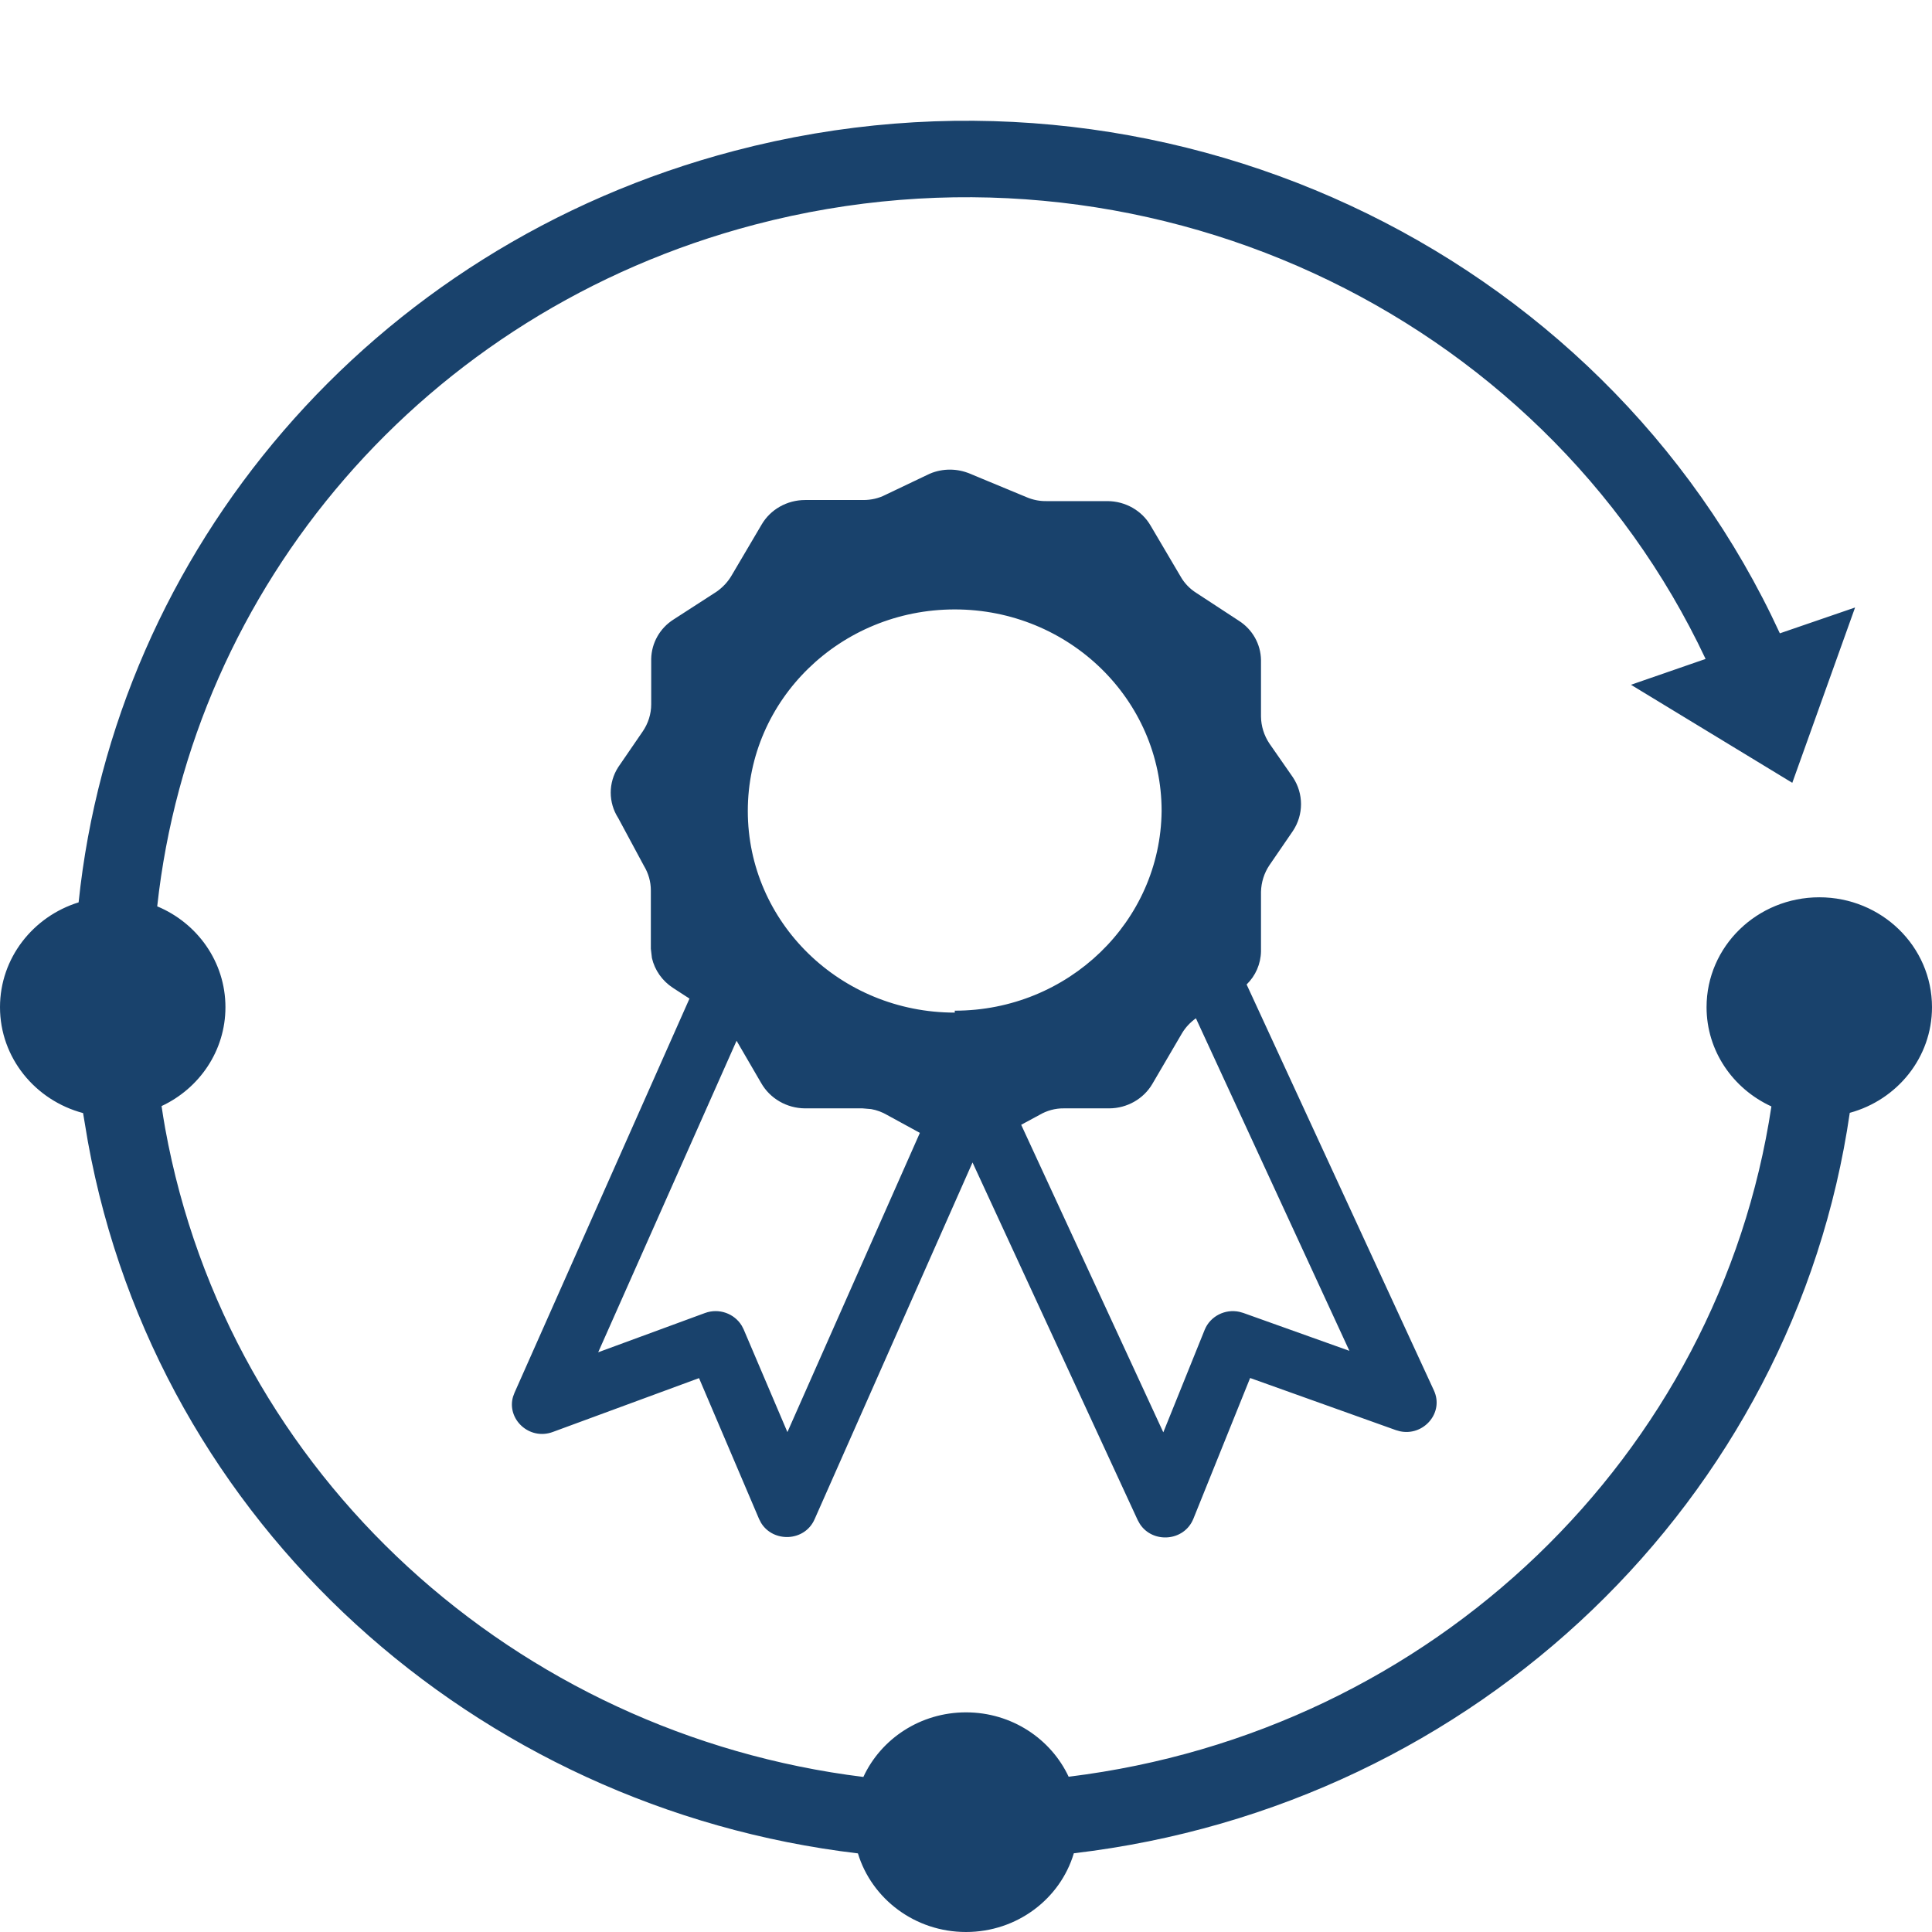
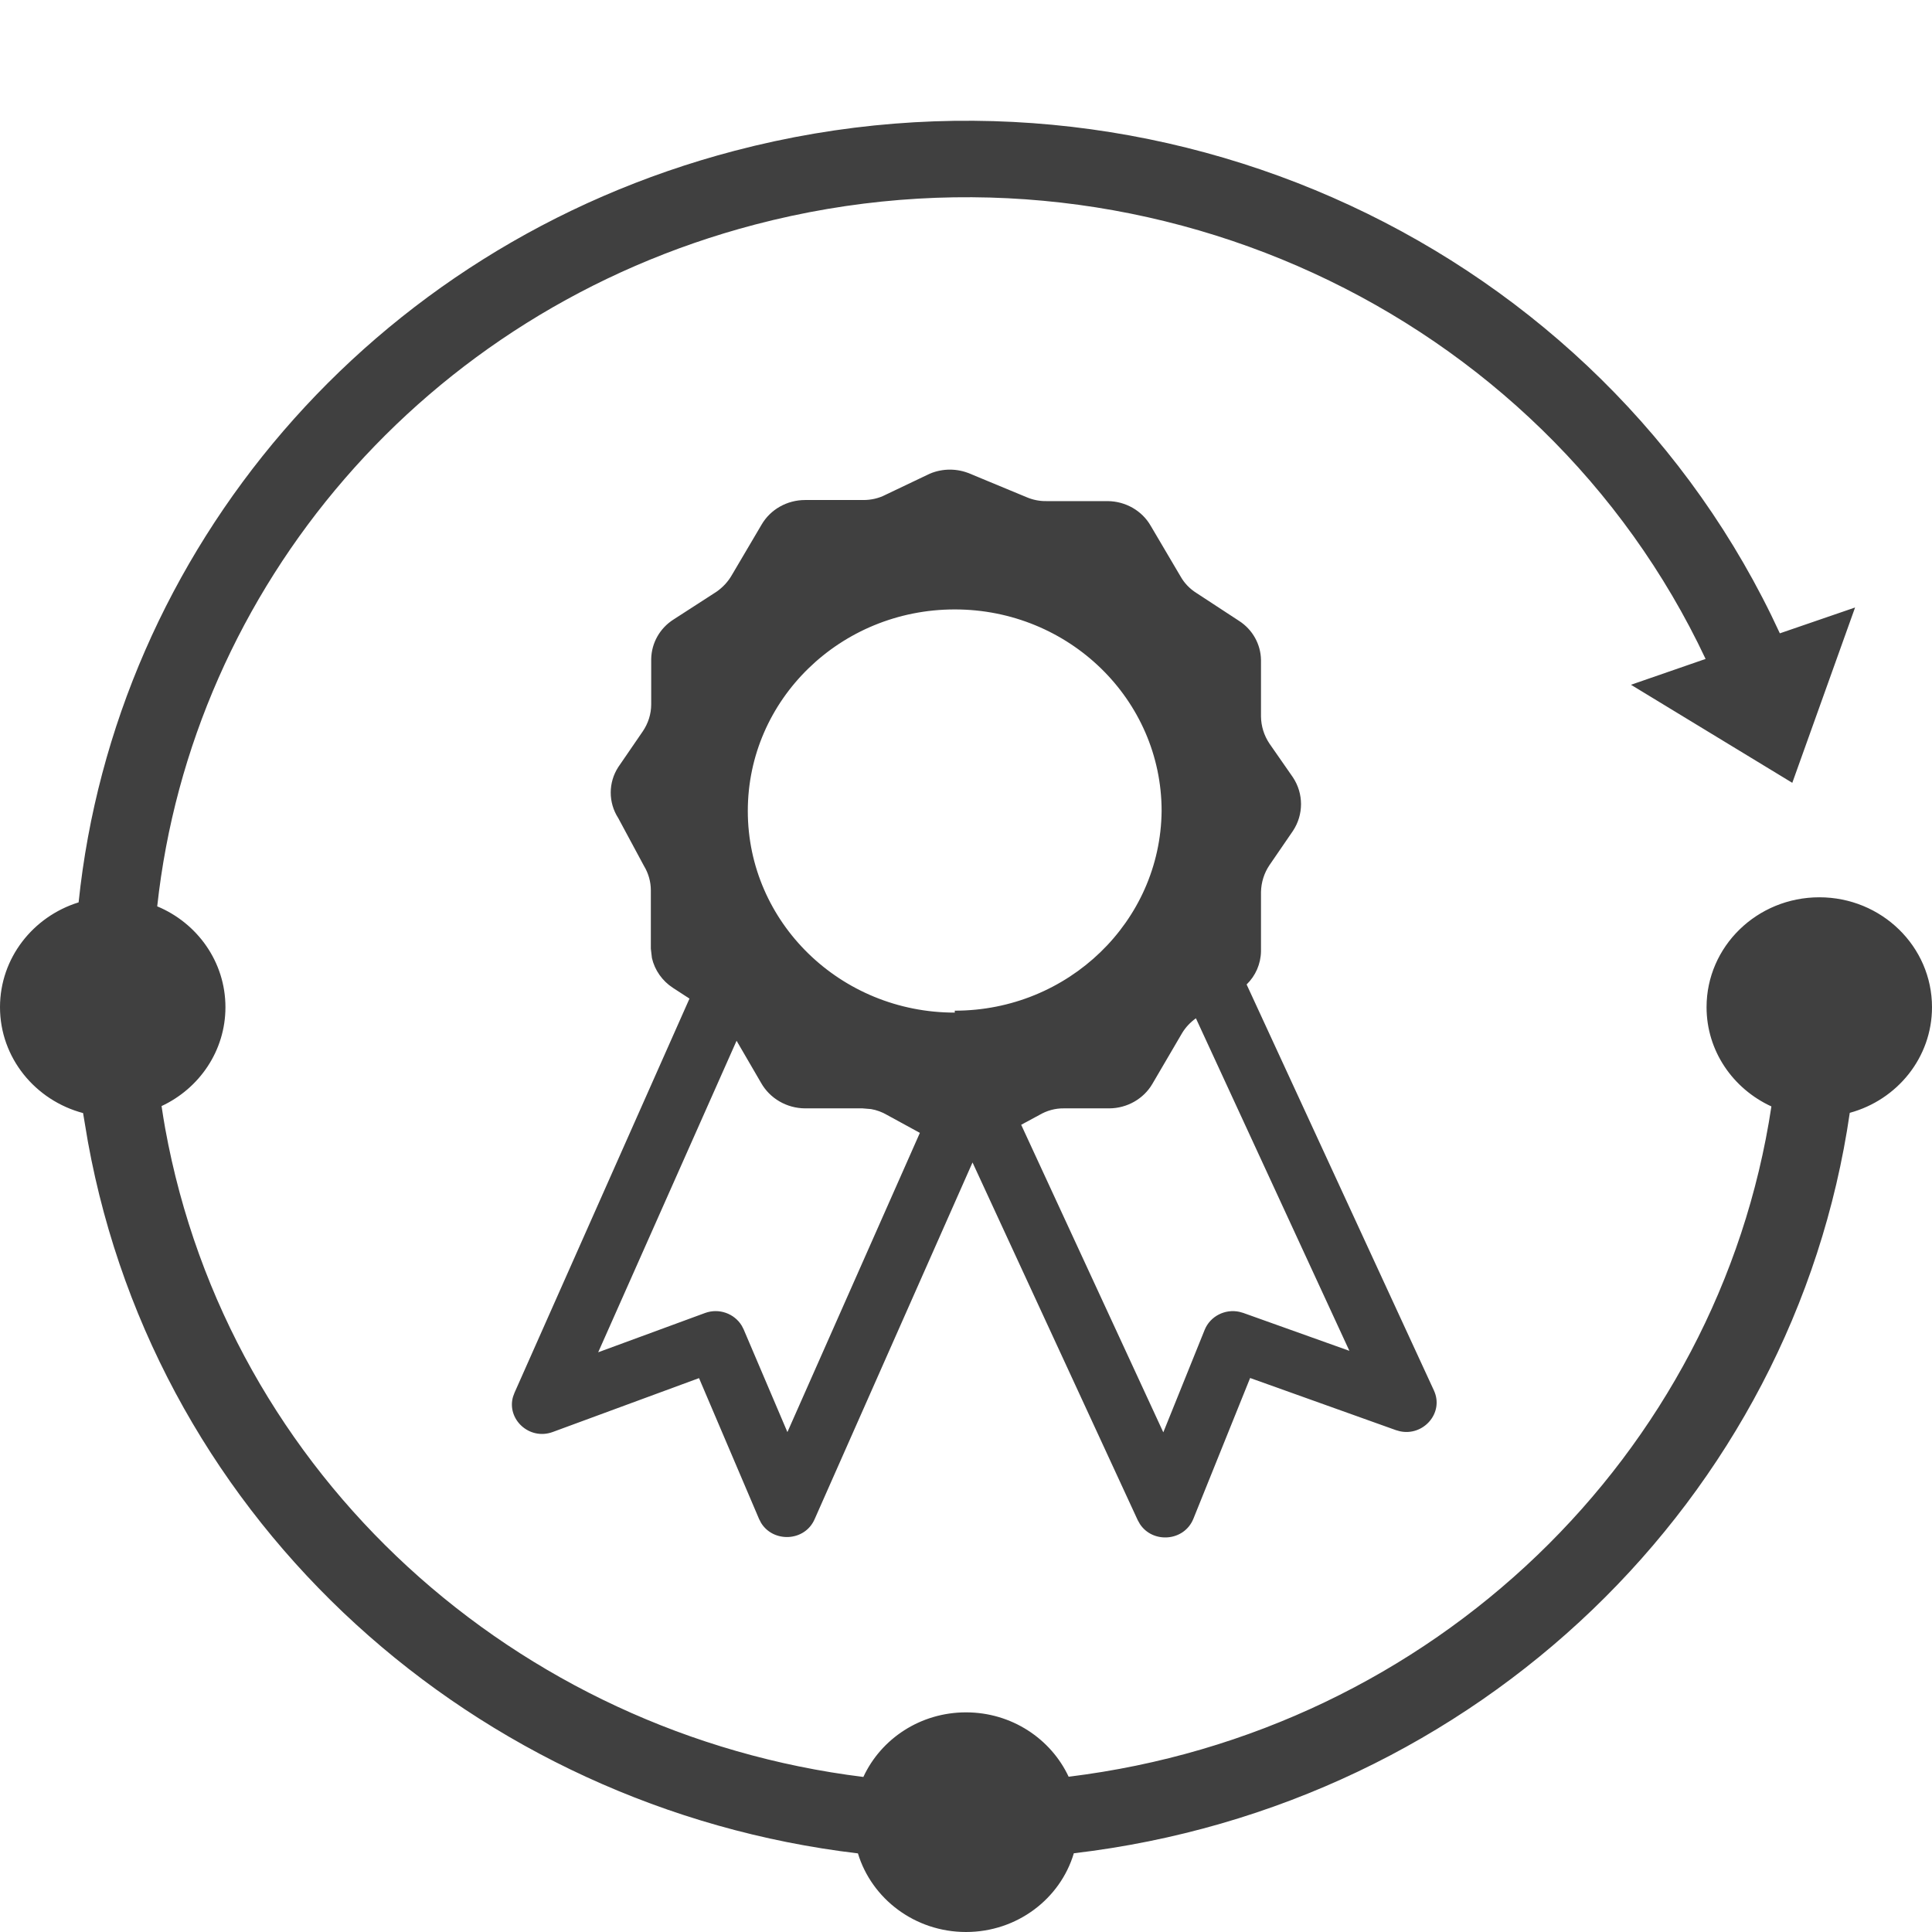
<svg xmlns="http://www.w3.org/2000/svg" viewBox="0 0 16 16">
  <g>
-     <path fill="#19426C" fill-rule="evenodd" d="M14.74,5.245 L15.363,5.031 L14.843,6.483 L13.507,5.671 L14.125,5.457 C12.766,2.571 9.449,1.022 6.252,1.86 C3.505,2.581 1.589,4.87 1.302,7.506 C1.634,7.644 1.867,7.966 1.867,8.341 C1.867,8.702 1.651,9.014 1.338,9.16 C1.347,9.222 1.357,9.283 1.368,9.345 C1.891,12.225 4.28,14.361 7.15,14.716 C7.296,14.4 7.622,14.181 8,14.181 C8.378,14.181 8.703,14.4 8.85,14.714 C11.873,14.344 14.235,12.045 14.67,9.163 C14.352,9.017 14.133,8.704 14.133,8.341 C14.133,7.838 14.551,7.431 15.067,7.431 C15.582,7.431 16,7.838 16,8.341 C16,8.758 15.712,9.109 15.319,9.216 C14.856,12.407 12.241,14.954 8.893,15.348 C8.781,15.725 8.423,16 8,16 C7.577,16 7.219,15.725 7.105,15.349 C3.943,14.974 1.304,12.627 0.728,9.456 L0.688,9.218 C0.292,9.113 3.88578059e-15,8.76 3.88578059e-15,8.341 C3.88578059e-15,7.934 0.274,7.59 0.651,7.473 C0.953,4.57 3.059,2.042 6.083,1.249 C9.607,0.324 13.266,2.047 14.74,5.245 Z M7.7,3.923 C7.806,3.878 7.927,3.878 8.033,3.923 L8.033,3.923 L8.503,4.118 C8.555,4.14 8.61,4.151 8.667,4.15 L8.667,4.15 L9.173,4.15 C9.321,4.151 9.458,4.229 9.53,4.355 L9.53,4.355 L9.777,4.774 C9.808,4.829 9.853,4.876 9.907,4.91 L9.907,4.91 L10.26,5.141 C10.373,5.213 10.441,5.335 10.443,5.466 L10.443,5.466 L10.443,5.934 C10.444,6.013 10.468,6.091 10.513,6.158 L10.513,6.158 L10.707,6.437 C10.797,6.572 10.797,6.747 10.707,6.882 L10.707,6.882 L10.513,7.165 C10.469,7.23 10.445,7.307 10.443,7.386 L10.443,7.386 L10.443,7.879 C10.441,7.983 10.398,8.081 10.324,8.153 L11.875,11.515 C11.961,11.701 11.788,11.896 11.593,11.853 L11.561,11.844 L10.353,11.412 L9.883,12.578 C9.806,12.767 9.546,12.784 9.44,12.621 L9.422,12.589 L8.054,9.627 L6.746,12.582 C6.664,12.768 6.404,12.777 6.303,12.612 L6.286,12.579 L5.789,11.413 L4.578,11.859 C4.383,11.931 4.194,11.752 4.249,11.566 L4.261,11.534 L5.71,8.27 L5.573,8.181 C5.484,8.123 5.422,8.034 5.399,7.934 L5.39,7.857 L5.39,7.373 C5.39,7.302 5.37,7.232 5.333,7.171 L5.333,7.171 L5.12,6.775 C5.037,6.646 5.037,6.482 5.12,6.353 L5.12,6.353 L5.323,6.057 C5.368,5.991 5.393,5.913 5.393,5.833 L5.393,5.833 L5.393,5.456 C5.396,5.325 5.464,5.203 5.577,5.131 L5.577,5.131 L5.933,4.901 C5.985,4.865 6.029,4.818 6.06,4.764 L6.06,4.764 L6.307,4.345 C6.38,4.219 6.518,4.141 6.667,4.141 L6.667,4.141 L7.15,4.141 C7.214,4.141 7.277,4.127 7.333,4.098 L7.333,4.098 Z M9.904,8.433 C9.858,8.466 9.819,8.507 9.79,8.555 L9.79,8.555 L9.543,8.977 C9.47,9.101 9.334,9.178 9.187,9.179 L9.187,9.179 L8.81,9.179 C8.738,9.178 8.668,9.198 8.607,9.234 L8.607,9.234 L8.457,9.315 L9.634,11.862 L9.977,11.012 C10.023,10.9 10.146,10.838 10.264,10.864 L10.296,10.873 L11.175,11.187 Z M6.1,8.619 L4.954,11.199 L5.838,10.874 C5.954,10.831 6.082,10.878 6.143,10.979 L6.158,11.008 L6.521,11.86 L7.618,9.382 L7.347,9.234 C7.306,9.21 7.261,9.193 7.214,9.185 L7.143,9.179 L6.667,9.179 C6.515,9.178 6.376,9.097 6.303,8.968 L6.303,8.968 L6.1,8.619 Z M7.907,5.047 C6.96,5.047 6.193,5.794 6.193,6.716 C6.193,7.639 6.96,8.386 7.907,8.386 L7.907,8.386 L7.907,8.37 C8.846,8.37 9.611,7.632 9.62,6.716 C9.62,5.794 8.853,5.047 7.907,5.047 Z" />
+     <path fill="#404040" fill-rule="evenodd" d="M14.74,5.245 L15.363,5.031 L14.843,6.483 L13.507,5.671 L14.125,5.457 C12.766,2.571 9.449,1.022 6.252,1.86 C3.505,2.581 1.589,4.87 1.302,7.506 C1.634,7.644 1.867,7.966 1.867,8.341 C1.867,8.702 1.651,9.014 1.338,9.16 C1.347,9.222 1.357,9.283 1.368,9.345 C1.891,12.225 4.28,14.361 7.15,14.716 C7.296,14.4 7.622,14.181 8,14.181 C8.378,14.181 8.703,14.4 8.85,14.714 C11.873,14.344 14.235,12.045 14.67,9.163 C14.352,9.017 14.133,8.704 14.133,8.341 C14.133,7.838 14.551,7.431 15.067,7.431 C15.582,7.431 16,7.838 16,8.341 C16,8.758 15.712,9.109 15.319,9.216 C14.856,12.407 12.241,14.954 8.893,15.348 C8.781,15.725 8.423,16 8,16 C7.577,16 7.219,15.725 7.105,15.349 C3.943,14.974 1.304,12.627 0.728,9.456 L0.688,9.218 C0.292,9.113 3.88578059e-15,8.76 3.88578059e-15,8.341 C3.88578059e-15,7.934 0.274,7.59 0.651,7.473 C0.953,4.57 3.059,2.042 6.083,1.249 C9.607,0.324 13.266,2.047 14.74,5.245 Z M7.7,3.923 C7.806,3.878 7.927,3.878 8.033,3.923 L8.033,3.923 L8.503,4.118 C8.555,4.14 8.61,4.151 8.667,4.15 L8.667,4.15 L9.173,4.15 C9.321,4.151 9.458,4.229 9.53,4.355 L9.53,4.355 L9.777,4.774 C9.808,4.829 9.853,4.876 9.907,4.91 L9.907,4.91 L10.26,5.141 C10.373,5.213 10.441,5.335 10.443,5.466 L10.443,5.466 L10.443,5.934 C10.444,6.013 10.468,6.091 10.513,6.158 L10.513,6.158 L10.707,6.437 C10.797,6.572 10.797,6.747 10.707,6.882 L10.707,6.882 L10.513,7.165 C10.469,7.23 10.445,7.307 10.443,7.386 L10.443,7.386 L10.443,7.879 C10.441,7.983 10.398,8.081 10.324,8.153 L11.875,11.515 C11.961,11.701 11.788,11.896 11.593,11.853 L11.561,11.844 L10.353,11.412 L9.883,12.578 C9.806,12.767 9.546,12.784 9.44,12.621 L9.422,12.589 L8.054,9.627 L6.746,12.582 C6.664,12.768 6.404,12.777 6.303,12.612 L6.286,12.579 L5.789,11.413 L4.578,11.859 C4.383,11.931 4.194,11.752 4.249,11.566 L4.261,11.534 L5.71,8.27 L5.573,8.181 C5.484,8.123 5.422,8.034 5.399,7.934 L5.39,7.857 L5.39,7.373 C5.39,7.302 5.37,7.232 5.333,7.171 L5.333,7.171 L5.12,6.775 C5.037,6.646 5.037,6.482 5.12,6.353 L5.12,6.353 L5.323,6.057 C5.368,5.991 5.393,5.913 5.393,5.833 L5.393,5.833 L5.393,5.456 C5.396,5.325 5.464,5.203 5.577,5.131 L5.577,5.131 L5.933,4.901 C5.985,4.865 6.029,4.818 6.06,4.764 L6.06,4.764 L6.307,4.345 C6.38,4.219 6.518,4.141 6.667,4.141 L6.667,4.141 L7.15,4.141 C7.214,4.141 7.277,4.127 7.333,4.098 L7.333,4.098 Z M9.904,8.433 C9.858,8.466 9.819,8.507 9.79,8.555 L9.79,8.555 L9.543,8.977 C9.47,9.101 9.334,9.178 9.187,9.179 L9.187,9.179 L8.81,9.179 C8.738,9.178 8.668,9.198 8.607,9.234 L8.607,9.234 L8.457,9.315 L9.634,11.862 L9.977,11.012 C10.023,10.9 10.146,10.838 10.264,10.864 L10.296,10.873 L11.175,11.187 Z M6.1,8.619 L4.954,11.199 L5.838,10.874 C5.954,10.831 6.082,10.878 6.143,10.979 L6.158,11.008 L6.521,11.86 L7.618,9.382 L7.347,9.234 C7.306,9.21 7.261,9.193 7.214,9.185 L7.143,9.179 L6.667,9.179 C6.515,9.178 6.376,9.097 6.303,8.968 L6.303,8.968 L6.1,8.619 Z M7.907,5.047 C6.96,5.047 6.193,5.794 6.193,6.716 C6.193,7.639 6.96,8.386 7.907,8.386 L7.907,8.386 L7.907,8.37 C8.846,8.37 9.611,7.632 9.62,6.716 C9.62,5.794 8.853,5.047 7.907,5.047 Z" />
  </g>
</svg>
